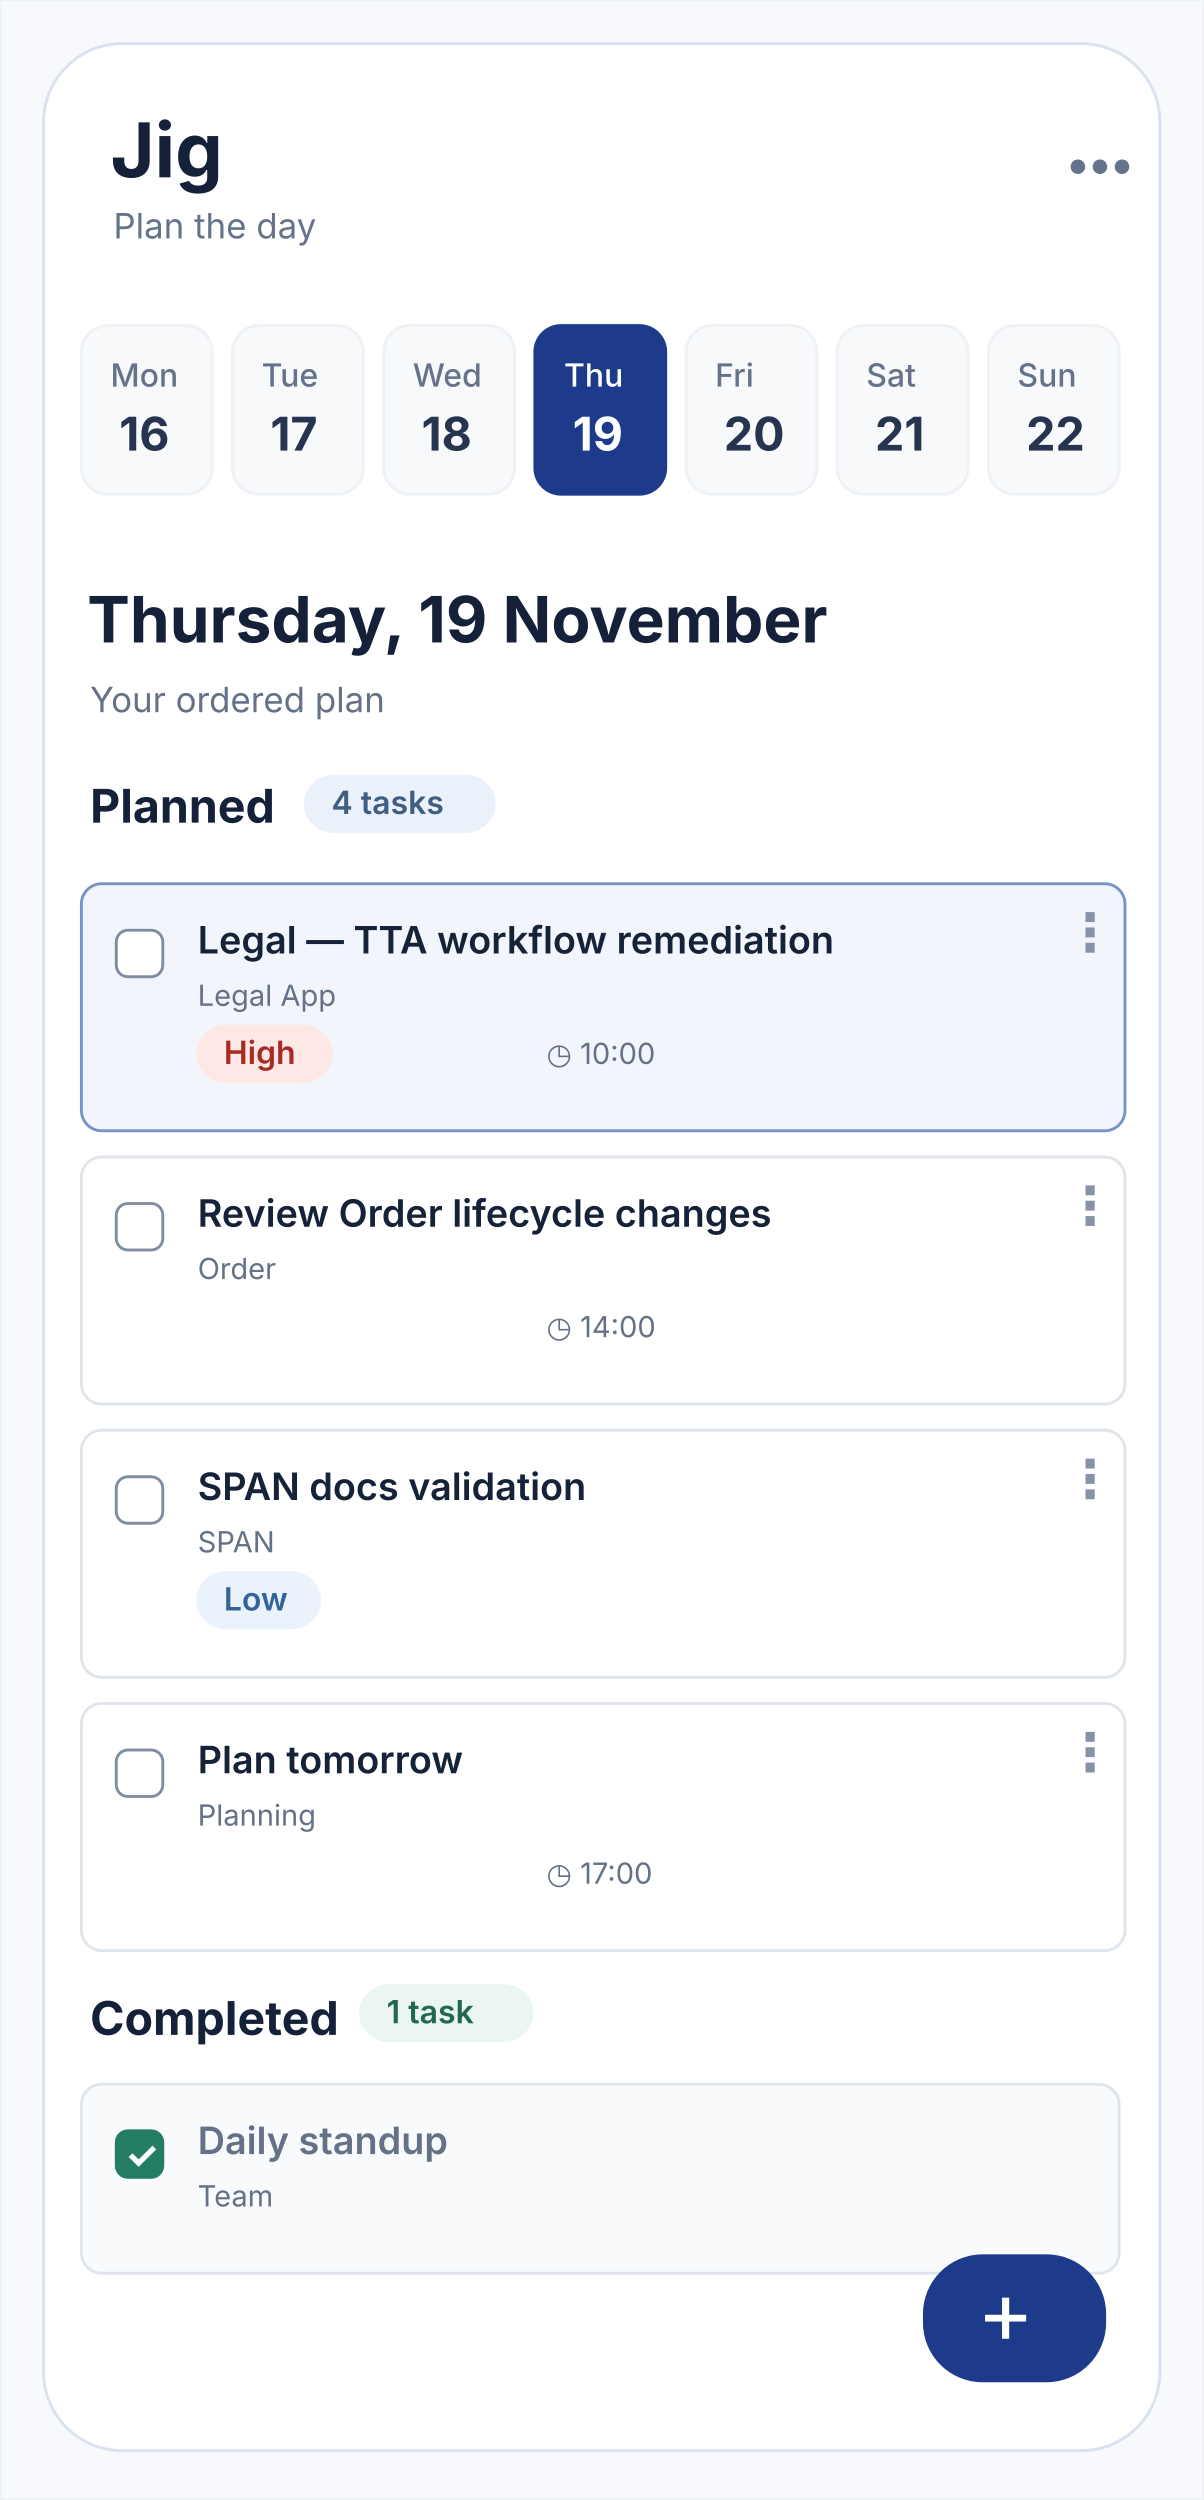
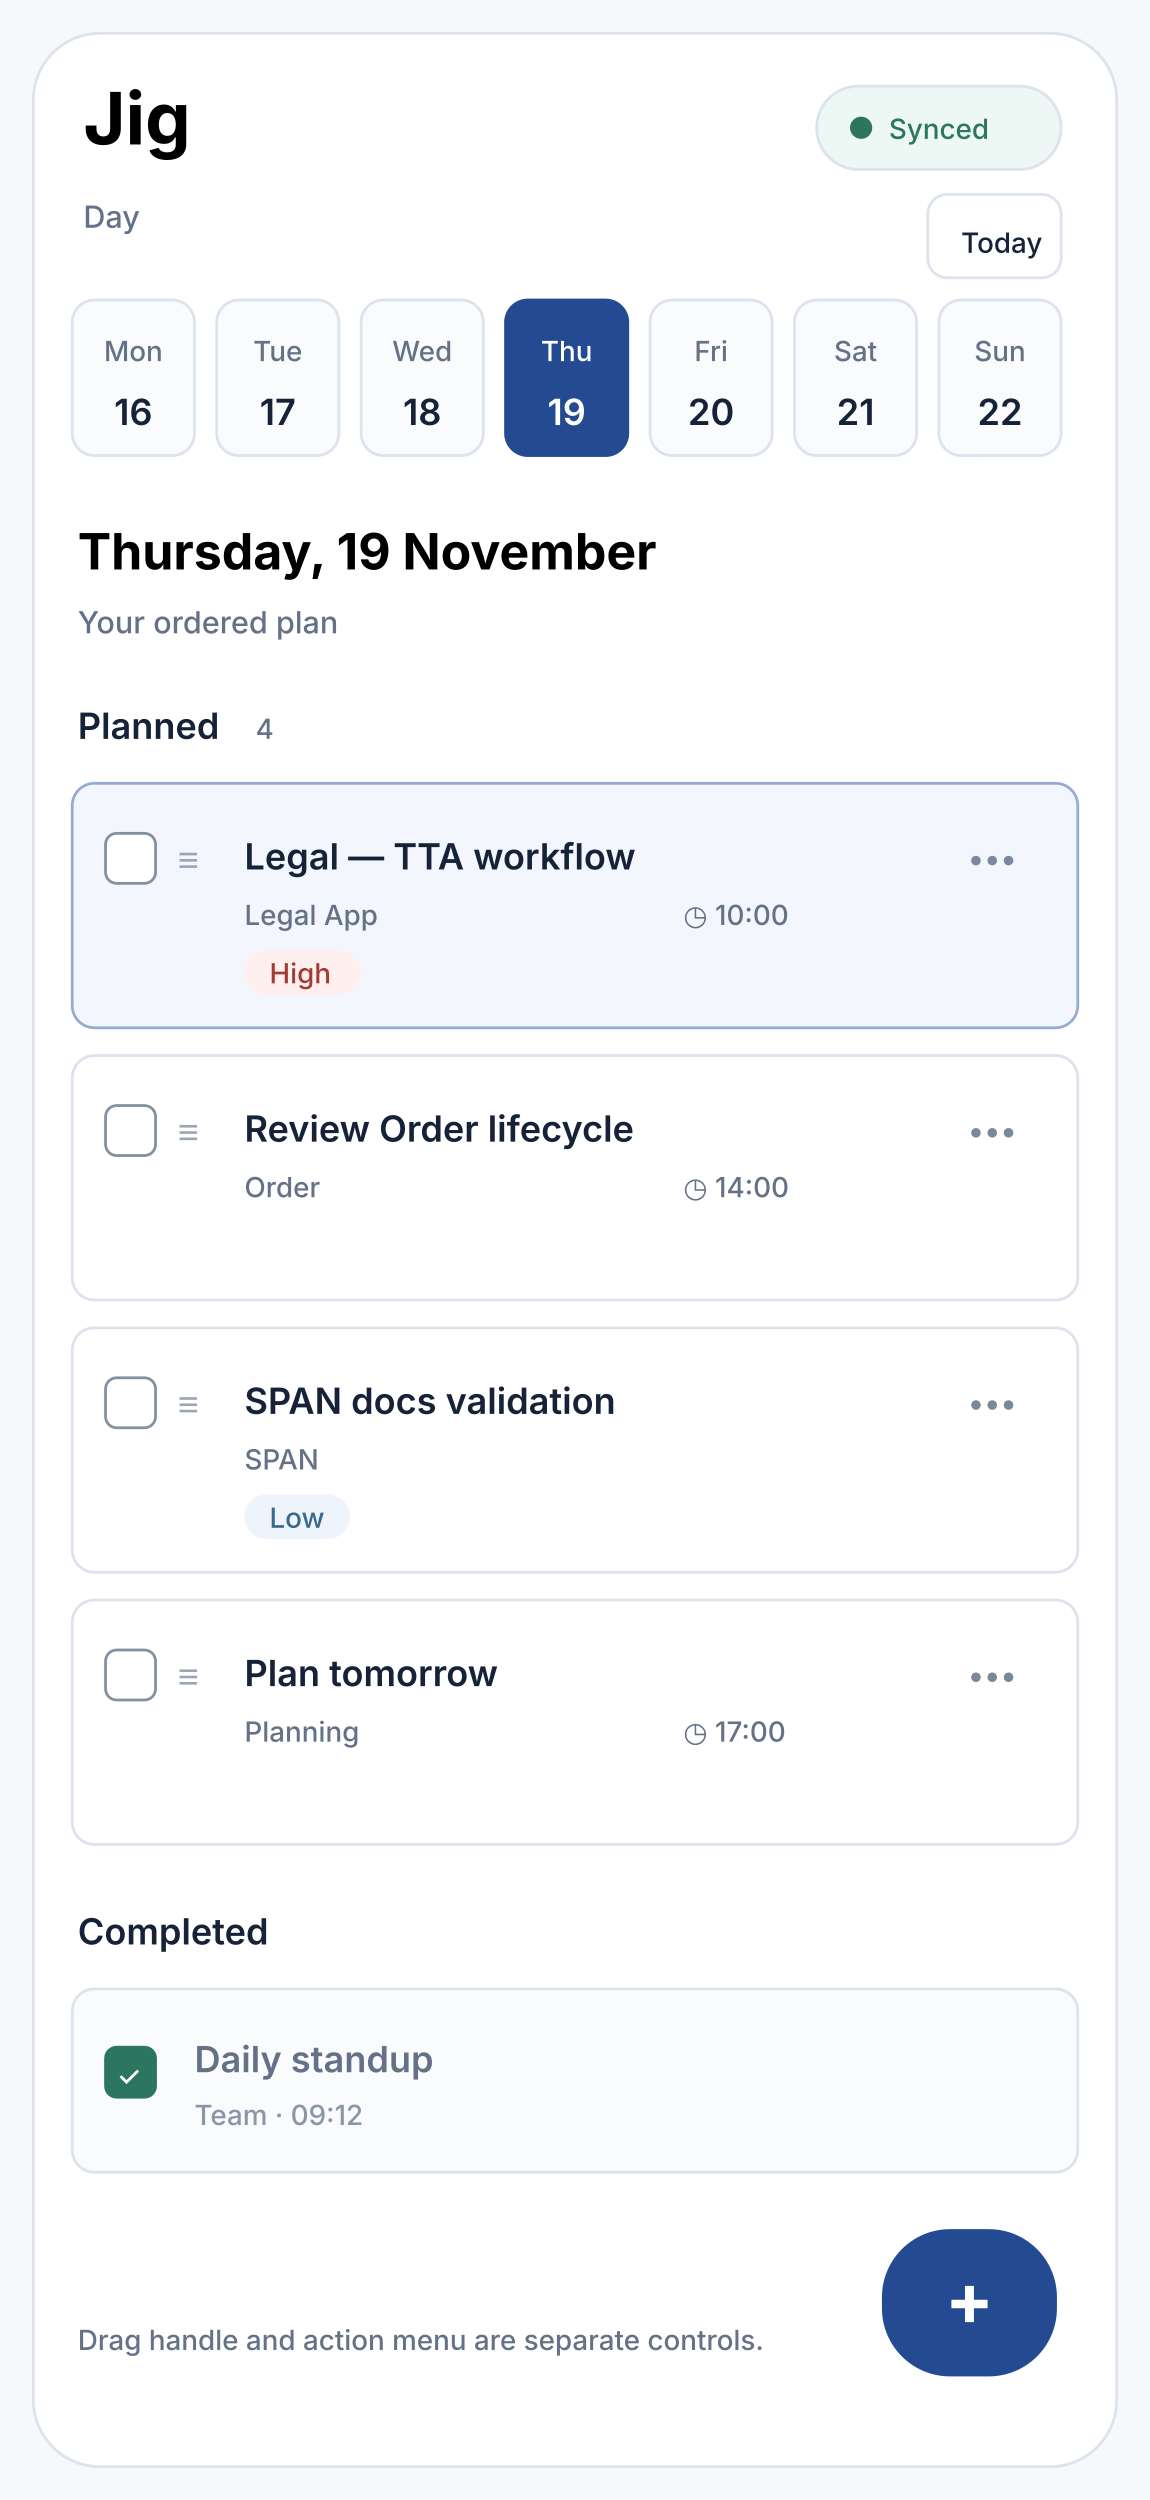
- <svg xmlns="http://www.w3.org/2000/svg" width="414" height="860" viewBox="0 0 414 860" role="img" aria-label="Jig UX reference mockup">
-   <style>text{font-family:Inter,Arial,Helvetica,sans-serif} .small{font-size:11px}</style>
-   <rect x="0" y="0" width="414" height="860" rx="0" fill="#f7f9fc" stroke="#edf0f4" />
-   <rect x="15" y="15" width="384" height="828" rx="27" fill="#fff" stroke="#d9e2ee" />
-   <text x="38" y="61" fill="#142139" font-family="Inter,Arial,Helvetica,sans-serif" font-weight="700" font-size="26">Jig</text>
-   <text x="39" y="82" fill="#64738a" font-family="Inter,Arial,Helvetica,sans-serif" font-weight="400" font-size="12">Plan the day</text>
-   <text x="367" y="62" fill="#64738a" font-family="Inter,Arial,Helvetica,sans-serif" font-weight="700" font-size="16">•••</text>
-   <rect x="28" y="112" width="45" height="58" rx="9" fill="#f7f9fb" stroke="#eef1f5" />
-   <text x="38" y="133" fill="#64738a" font-family="Inter,Arial,Helvetica,sans-serif" font-weight="500" font-size="11">Mon</text>
-   <text x="41" y="155" fill="#26344f" font-family="Inter,Arial,Helvetica,sans-serif" font-weight="700" font-size="16">16</text>
-   <rect x="80" y="112" width="45" height="58" rx="9" fill="#f7f9fb" stroke="#eef1f5" />
-   <text x="90" y="133" fill="#64738a" font-family="Inter,Arial,Helvetica,sans-serif" font-weight="500" font-size="11">Tue</text>
-   <text x="93" y="155" fill="#26344f" font-family="Inter,Arial,Helvetica,sans-serif" font-weight="700" font-size="16">17</text>
-   <rect x="132" y="112" width="45" height="58" rx="9" fill="#f7f9fb" stroke="#eef1f5" />
-   <text x="142" y="133" fill="#64738a" font-family="Inter,Arial,Helvetica,sans-serif" font-weight="500" font-size="11">Wed</text>
-   <text x="145" y="155" fill="#26344f" font-family="Inter,Arial,Helvetica,sans-serif" font-weight="700" font-size="16">18</text>
-   <rect x="184" y="112" width="45" height="58" rx="9" fill="#1e3a8a" stroke="#1e3a8a" />
-   <text x="194" y="133" fill="#fff" font-family="Inter,Arial,Helvetica,sans-serif" font-weight="500" font-size="11">Thu</text>
-   <text x="197" y="155" fill="#fff" font-family="Inter,Arial,Helvetica,sans-serif" font-weight="700" font-size="16">19</text>
-   <rect x="236" y="112" width="45" height="58" rx="9" fill="#f7f9fb" stroke="#eef1f5" />
-   <text x="246" y="133" fill="#64738a" font-family="Inter,Arial,Helvetica,sans-serif" font-weight="500" font-size="11">Fri</text>
-   <text x="249" y="155" fill="#26344f" font-family="Inter,Arial,Helvetica,sans-serif" font-weight="700" font-size="16">20</text>
-   <rect x="288" y="112" width="45" height="58" rx="9" fill="#f7f9fb" stroke="#eef1f5" />
-   <text x="298" y="133" fill="#64738a" font-family="Inter,Arial,Helvetica,sans-serif" font-weight="500" font-size="11">Sat</text>
-   <text x="301" y="155" fill="#26344f" font-family="Inter,Arial,Helvetica,sans-serif" font-weight="700" font-size="16">21</text>
-   <rect x="340" y="112" width="45" height="58" rx="9" fill="#f7f9fb" stroke="#eef1f5" />
-   <text x="350" y="133" fill="#64738a" font-family="Inter,Arial,Helvetica,sans-serif" font-weight="500" font-size="11">Sun</text>
-   <text x="353" y="155" fill="#26344f" font-family="Inter,Arial,Helvetica,sans-serif" font-weight="700" font-size="16">22</text>
-   <text x="30" y="221" fill="#142139" font-family="Inter,Arial,Helvetica,sans-serif" font-weight="700" font-size="22">Thursday, 19 November</text>
-   <text x="31" y="245" fill="#657187" font-family="Inter,Arial,Helvetica,sans-serif" font-weight="400" font-size="12">Your ordered plan</text>
-   <text x="31" y="283" fill="#142139" font-family="Inter,Arial,Helvetica,sans-serif" font-weight="700" font-size="16">Planned</text>
-   <rect x="105" y="267" width="65" height="19" rx="10" fill="#eaf1fa" stroke="#eaf1fa" />
-   <text x="114" y="280" fill="#405d82" font-family="Inter,Arial,Helvetica,sans-serif" font-weight="600" font-size="11">4 tasks</text>
-   <rect x="28" y="304" width="359" height="85" rx="7" fill="#f2f6fc" stroke="#7893c5" />
-   <rect x="40" y="320" width="16" height="16" rx="4" fill="#fff" stroke="#7f8da0" />
-   <text x="68" y="328" fill="#152238" font-family="Inter,Arial,Helvetica,sans-serif" font-weight="600" font-size="13">Legal — TTA workflow remediation</text>
-   <text x="68" y="346" fill="#657187" font-family="Inter,Arial,Helvetica,sans-serif" font-weight="400" font-size="10">Legal App</text>
-   <rect x="68" y="353" width="46" height="19" rx="10" fill="#fde8e5" stroke="#fde8e5" />
-   <text x="77" y="366" fill="#a72a24" font-family="Inter,Arial,Helvetica,sans-serif" font-weight="600" font-size="11">High</text>
-   <text x="188" y="366" fill="#657187" font-family="Inter,Arial,Helvetica,sans-serif" font-weight="400" font-size="10">◷ 10:00</text>
-   <text x="366" y="327" fill="#8592a7" font-family="Inter,Arial,Helvetica,sans-serif" font-weight="700" font-size="18">⋮</text>
-   <rect x="28" y="398" width="359" height="85" rx="7" fill="#fff" stroke="#e0e5ed" />
-   <rect x="40" y="414" width="16" height="16" rx="4" fill="#fff" stroke="#7f8da0" />
-   <text x="68" y="422" fill="#152238" font-family="Inter,Arial,Helvetica,sans-serif" font-weight="600" font-size="13">Review Order lifecycle changes</text>
-   <text x="68" y="440" fill="#657187" font-family="Inter,Arial,Helvetica,sans-serif" font-weight="400" font-size="10">Order</text>
-   <text x="188" y="460" fill="#657187" font-family="Inter,Arial,Helvetica,sans-serif" font-weight="400" font-size="10">◷ 14:00</text>
-   <text x="366" y="421" fill="#8592a7" font-family="Inter,Arial,Helvetica,sans-serif" font-weight="700" font-size="18">⋮</text>
-   <rect x="28" y="492" width="359" height="85" rx="7" fill="#fff" stroke="#e0e5ed" />
-   <rect x="40" y="508" width="16" height="16" rx="4" fill="#fff" stroke="#7f8da0" />
-   <text x="68" y="516" fill="#152238" font-family="Inter,Arial,Helvetica,sans-serif" font-weight="600" font-size="13">SPAN docs validation</text>
-   <text x="68" y="534" fill="#657187" font-family="Inter,Arial,Helvetica,sans-serif" font-weight="400" font-size="10">SPAN</text>
-   <rect x="68" y="541" width="42" height="19" rx="10" fill="#eaf2fb" stroke="#eaf2fb" />
-   <text x="77" y="554" fill="#326399" font-family="Inter,Arial,Helvetica,sans-serif" font-weight="600" font-size="11">Low</text>
-   <text x="366" y="515" fill="#8592a7" font-family="Inter,Arial,Helvetica,sans-serif" font-weight="700" font-size="18">⋮</text>
-   <rect x="28" y="586" width="359" height="85" rx="7" fill="#fff" stroke="#e0e5ed" />
-   <rect x="40" y="602" width="16" height="16" rx="4" fill="#fff" stroke="#7f8da0" />
-   <text x="68" y="610" fill="#152238" font-family="Inter,Arial,Helvetica,sans-serif" font-weight="600" font-size="13">Plan tomorrow</text>
-   <text x="68" y="628" fill="#657187" font-family="Inter,Arial,Helvetica,sans-serif" font-weight="400" font-size="10">Planning</text>
-   <text x="188" y="648" fill="#657187" font-family="Inter,Arial,Helvetica,sans-serif" font-weight="400" font-size="10">◷ 17:00</text>
-   <text x="366" y="609" fill="#8592a7" font-family="Inter,Arial,Helvetica,sans-serif" font-weight="700" font-size="18">⋮</text>
-   <text x="31" y="700" fill="#142139" font-family="Inter,Arial,Helvetica,sans-serif" font-weight="700" font-size="16">Completed</text>
-   <rect x="124" y="683" width="59" height="19" rx="10" fill="#ebf6f1" stroke="#ebf6f1" />
-   <text x="133" y="696" fill="#22684e" font-family="Inter,Arial,Helvetica,sans-serif" font-weight="600" font-size="11">1 task</text>
-   <rect x="28" y="717" width="357" height="65" rx="7" fill="#f8fafc" stroke="#e0e5ed" />
-   <rect x="40" y="733" width="16" height="16" rx="4" fill="#257e64" stroke="#257e64" />
-   <text x="43" y="746" fill="#fff" font-family="Inter,Arial,Helvetica,sans-serif" font-weight="700" font-size="13">✓</text>
-   <text x="68" y="741" fill="#657187" font-family="Inter,Arial,Helvetica,sans-serif" font-weight="600" font-size="13">Daily standup</text>
-   <text x="68" y="759" fill="#657187" font-family="Inter,Arial,Helvetica,sans-serif" font-weight="400" font-size="10">Team</text>
-   <rect x="318" y="776" width="62" height="43" rx="20" fill="#1e3a8a" stroke="#1e3a8a" />
-   <text x="336" y="806" fill="#fff" font-family="Inter,Arial,Helvetica,sans-serif" font-weight="400" font-size="30">+</text>
+ <svg xmlns="http://www.w3.org/2000/svg" width="414" height="900" viewBox="0 0 414 900" role="img" aria-label="Jig mobile Day canonical reference">
+   <style>text{font-family:Inter,Arial,Helvetica,sans-serif}.t{fill:#152238}.m{fill:#657187}.muted{fill:#8a96a8}.h1{font-size:26px;font-weight:700}.h2{font-size:18px;font-weight:700}.b{font-size:13px;font-weight:600}.s{font-size:11px;font-weight:500}.xs{font-size:10px;font-weight:500}</style>
+   <rect x="0" y="0" width="414" height="900" rx="0" fill="#f6f8fb" stroke="none" stroke-width="1" />
+   <rect x="12" y="12" width="390" height="876" rx="24" fill="#ffffff" stroke="#dce3ec" stroke-width="1" />
+   <text x="30" y="52" class="h1">Jig</text>
+   <rect x="294" y="31" width="88" height="30" rx="15" fill="#edf7f3" stroke="#dce3ec" stroke-width="1" />
+   <circle cx="310" cy="46" r="4" fill="#2c765f" stroke="none" stroke-width="1" />
+   <text x="320" y="50" class="xs" fill="#2c765f" font-weight="700">Synced</text>
+   <text x="30" y="82" class="s" fill="#657187" font-weight="700">Day</text>
+   <rect x="334" y="70" width="48" height="30" rx="7" fill="#ffffff" stroke="#dce3ec" stroke-width="1" />
+   <text x="346" y="91" class="xs" fill="#152238" font-weight="700">Today</text>
+   <rect x="26" y="108" width="44" height="56" rx="8" fill="#f9fbfd" stroke="#dce3ec" stroke-width="1" />
+   <text x="48" y="130" class="xs" fill="#657187" text-anchor="middle">Mon</text>
+   <text x="48" y="153" class="b" fill="#152238" font-weight="700" text-anchor="middle">16</text>
+   <rect x="78" y="108" width="44" height="56" rx="8" fill="#f9fbfd" stroke="#dce3ec" stroke-width="1" />
+   <text x="100" y="130" class="xs" fill="#657187" text-anchor="middle">Tue</text>
+   <text x="100" y="153" class="b" fill="#152238" font-weight="700" text-anchor="middle">17</text>
+   <rect x="130" y="108" width="44" height="56" rx="8" fill="#f9fbfd" stroke="#dce3ec" stroke-width="1" />
+   <text x="152" y="130" class="xs" fill="#657187" text-anchor="middle">Wed</text>
+   <text x="152" y="153" class="b" fill="#152238" font-weight="700" text-anchor="middle">18</text>
+   <rect x="182" y="108" width="44" height="56" rx="8" fill="#244b91" stroke="#244b91" stroke-width="1" />
+   <text x="204" y="130" class="xs" fill="#fff" text-anchor="middle">Thu</text>
+   <text x="204" y="153" class="b" fill="#fff" font-weight="700" text-anchor="middle">19</text>
+   <rect x="234" y="108" width="44" height="56" rx="8" fill="#f9fbfd" stroke="#dce3ec" stroke-width="1" />
+   <text x="256" y="130" class="xs" fill="#657187" text-anchor="middle">Fri</text>
+   <text x="256" y="153" class="b" fill="#152238" font-weight="700" text-anchor="middle">20</text>
+   <rect x="286" y="108" width="44" height="56" rx="8" fill="#f9fbfd" stroke="#dce3ec" stroke-width="1" />
+   <text x="308" y="130" class="xs" fill="#657187" text-anchor="middle">Sat</text>
+   <text x="308" y="153" class="b" fill="#152238" font-weight="700" text-anchor="middle">21</text>
+   <rect x="338" y="108" width="44" height="56" rx="8" fill="#f9fbfd" stroke="#dce3ec" stroke-width="1" />
+   <text x="360" y="130" class="xs" fill="#657187" text-anchor="middle">Sun</text>
+   <text x="360" y="153" class="b" fill="#152238" font-weight="700" text-anchor="middle">22</text>
+   <text x="28" y="205" class="h2">Thursday, 19 November</text>
+   <text x="28" y="228" class="s" fill="#657187">Your ordered plan</text>
+   <text x="28" y="266" class="b" fill="#152238" font-weight="700">Planned</text>
+   <text x="92" y="266" class="xs" fill="#657187" font-weight="700">4</text>
+   <rect x="26" y="282" width="362" height="88" rx="8" fill="#f3f7fd" stroke="#95acd2" stroke-width="1" />
+   <rect x="38" y="300" width="18" height="18" rx="4" fill="#ffffff" stroke="#8390a1" stroke-width="1" />
+   <text x="64" y="314" class="b" fill="#9aa6b6" font-weight="700">≡</text>
+   <text x="88" y="313" class="b" fill="#152238" font-weight="650">Legal — TTA workflow</text>
+   <text x="366" y="313" class="s" fill="#7c889a" font-weight="700" text-anchor="end">•••</text>
+   <text x="88" y="333" class="xs" fill="#657187">Legal App</text>
+   <text x="246" y="333" class="xs" fill="#657187">◷ 10:00</text>
+   <rect x="88" y="342" width="42" height="16" rx="8" fill="#fff0ef" stroke="none" stroke-width="1" />
+   <text x="97" y="354" class="xs" fill="#a33a34" font-weight="700">High</text>
+   <rect x="26" y="380" width="362" height="88" rx="8" fill="#ffffff" stroke="#dce3ec" stroke-width="1" />
+   <rect x="38" y="398" width="18" height="18" rx="4" fill="#ffffff" stroke="#8390a1" stroke-width="1" />
+   <text x="64" y="412" class="b" fill="#9aa6b6" font-weight="700">≡</text>
+   <text x="88" y="411" class="b" fill="#152238" font-weight="650">Review Order lifecycle</text>
+   <text x="366" y="411" class="s" fill="#7c889a" font-weight="700" text-anchor="end">•••</text>
+   <text x="88" y="431" class="xs" fill="#657187">Order</text>
+   <text x="246" y="431" class="xs" fill="#657187">◷ 14:00</text>
+   <rect x="26" y="478" width="362" height="88" rx="8" fill="#ffffff" stroke="#dce3ec" stroke-width="1" />
+   <rect x="38" y="496" width="18" height="18" rx="4" fill="#ffffff" stroke="#8390a1" stroke-width="1" />
+   <text x="64" y="510" class="b" fill="#9aa6b6" font-weight="700">≡</text>
+   <text x="88" y="509" class="b" fill="#152238" font-weight="650">SPAN docs validation</text>
+   <text x="366" y="509" class="s" fill="#7c889a" font-weight="700" text-anchor="end">•••</text>
+   <text x="88" y="529" class="xs" fill="#657187">SPAN</text>
+   <rect x="88" y="538" width="38" height="16" rx="8" fill="#edf4fb" stroke="none" stroke-width="1" />
+   <text x="97" y="550" class="xs" fill="#38698e" font-weight="700">Low</text>
+   <rect x="26" y="576" width="362" height="88" rx="8" fill="#ffffff" stroke="#dce3ec" stroke-width="1" />
+   <rect x="38" y="594" width="18" height="18" rx="4" fill="#ffffff" stroke="#8390a1" stroke-width="1" />
+   <text x="64" y="608" class="b" fill="#9aa6b6" font-weight="700">≡</text>
+   <text x="88" y="607" class="b" fill="#152238" font-weight="650">Plan tomorrow</text>
+   <text x="366" y="607" class="s" fill="#7c889a" font-weight="700" text-anchor="end">•••</text>
+   <text x="88" y="627" class="xs" fill="#657187">Planning</text>
+   <text x="246" y="627" class="xs" fill="#657187">◷ 17:00</text>
+   <text x="28" y="700" class="b" fill="#152238" font-weight="700">Completed</text>
+   <rect x="26" y="716" width="362" height="66" rx="8" fill="#f9fbfd" stroke="#dce3ec" stroke-width="1" />
+   <rect x="38" y="737" width="18" height="18" rx="4" fill="#2c765f" stroke="#2c765f" stroke-width="1" />
+   <text x="42" y="751" class="xs" fill="#fff" font-weight="700">✓</text>
+   <text x="70" y="746" class="b" fill="#657187" font-weight="600">Daily standup</text>
+   <text x="70" y="765" class="xs" fill="#8a96a8">Team · 09:12</text>
+   <rect x="318" y="803" width="62" height="52" rx="24" fill="#244b91" stroke="#244b91" stroke-width="1" />
+   <text x="349" y="837" class="h1" fill="#fff" font-weight="400" text-anchor="middle">+</text>
+   <text x="28" y="846" class="xs" fill="#657187">Drag handle and action menu are separate controls.</text>
</svg>
